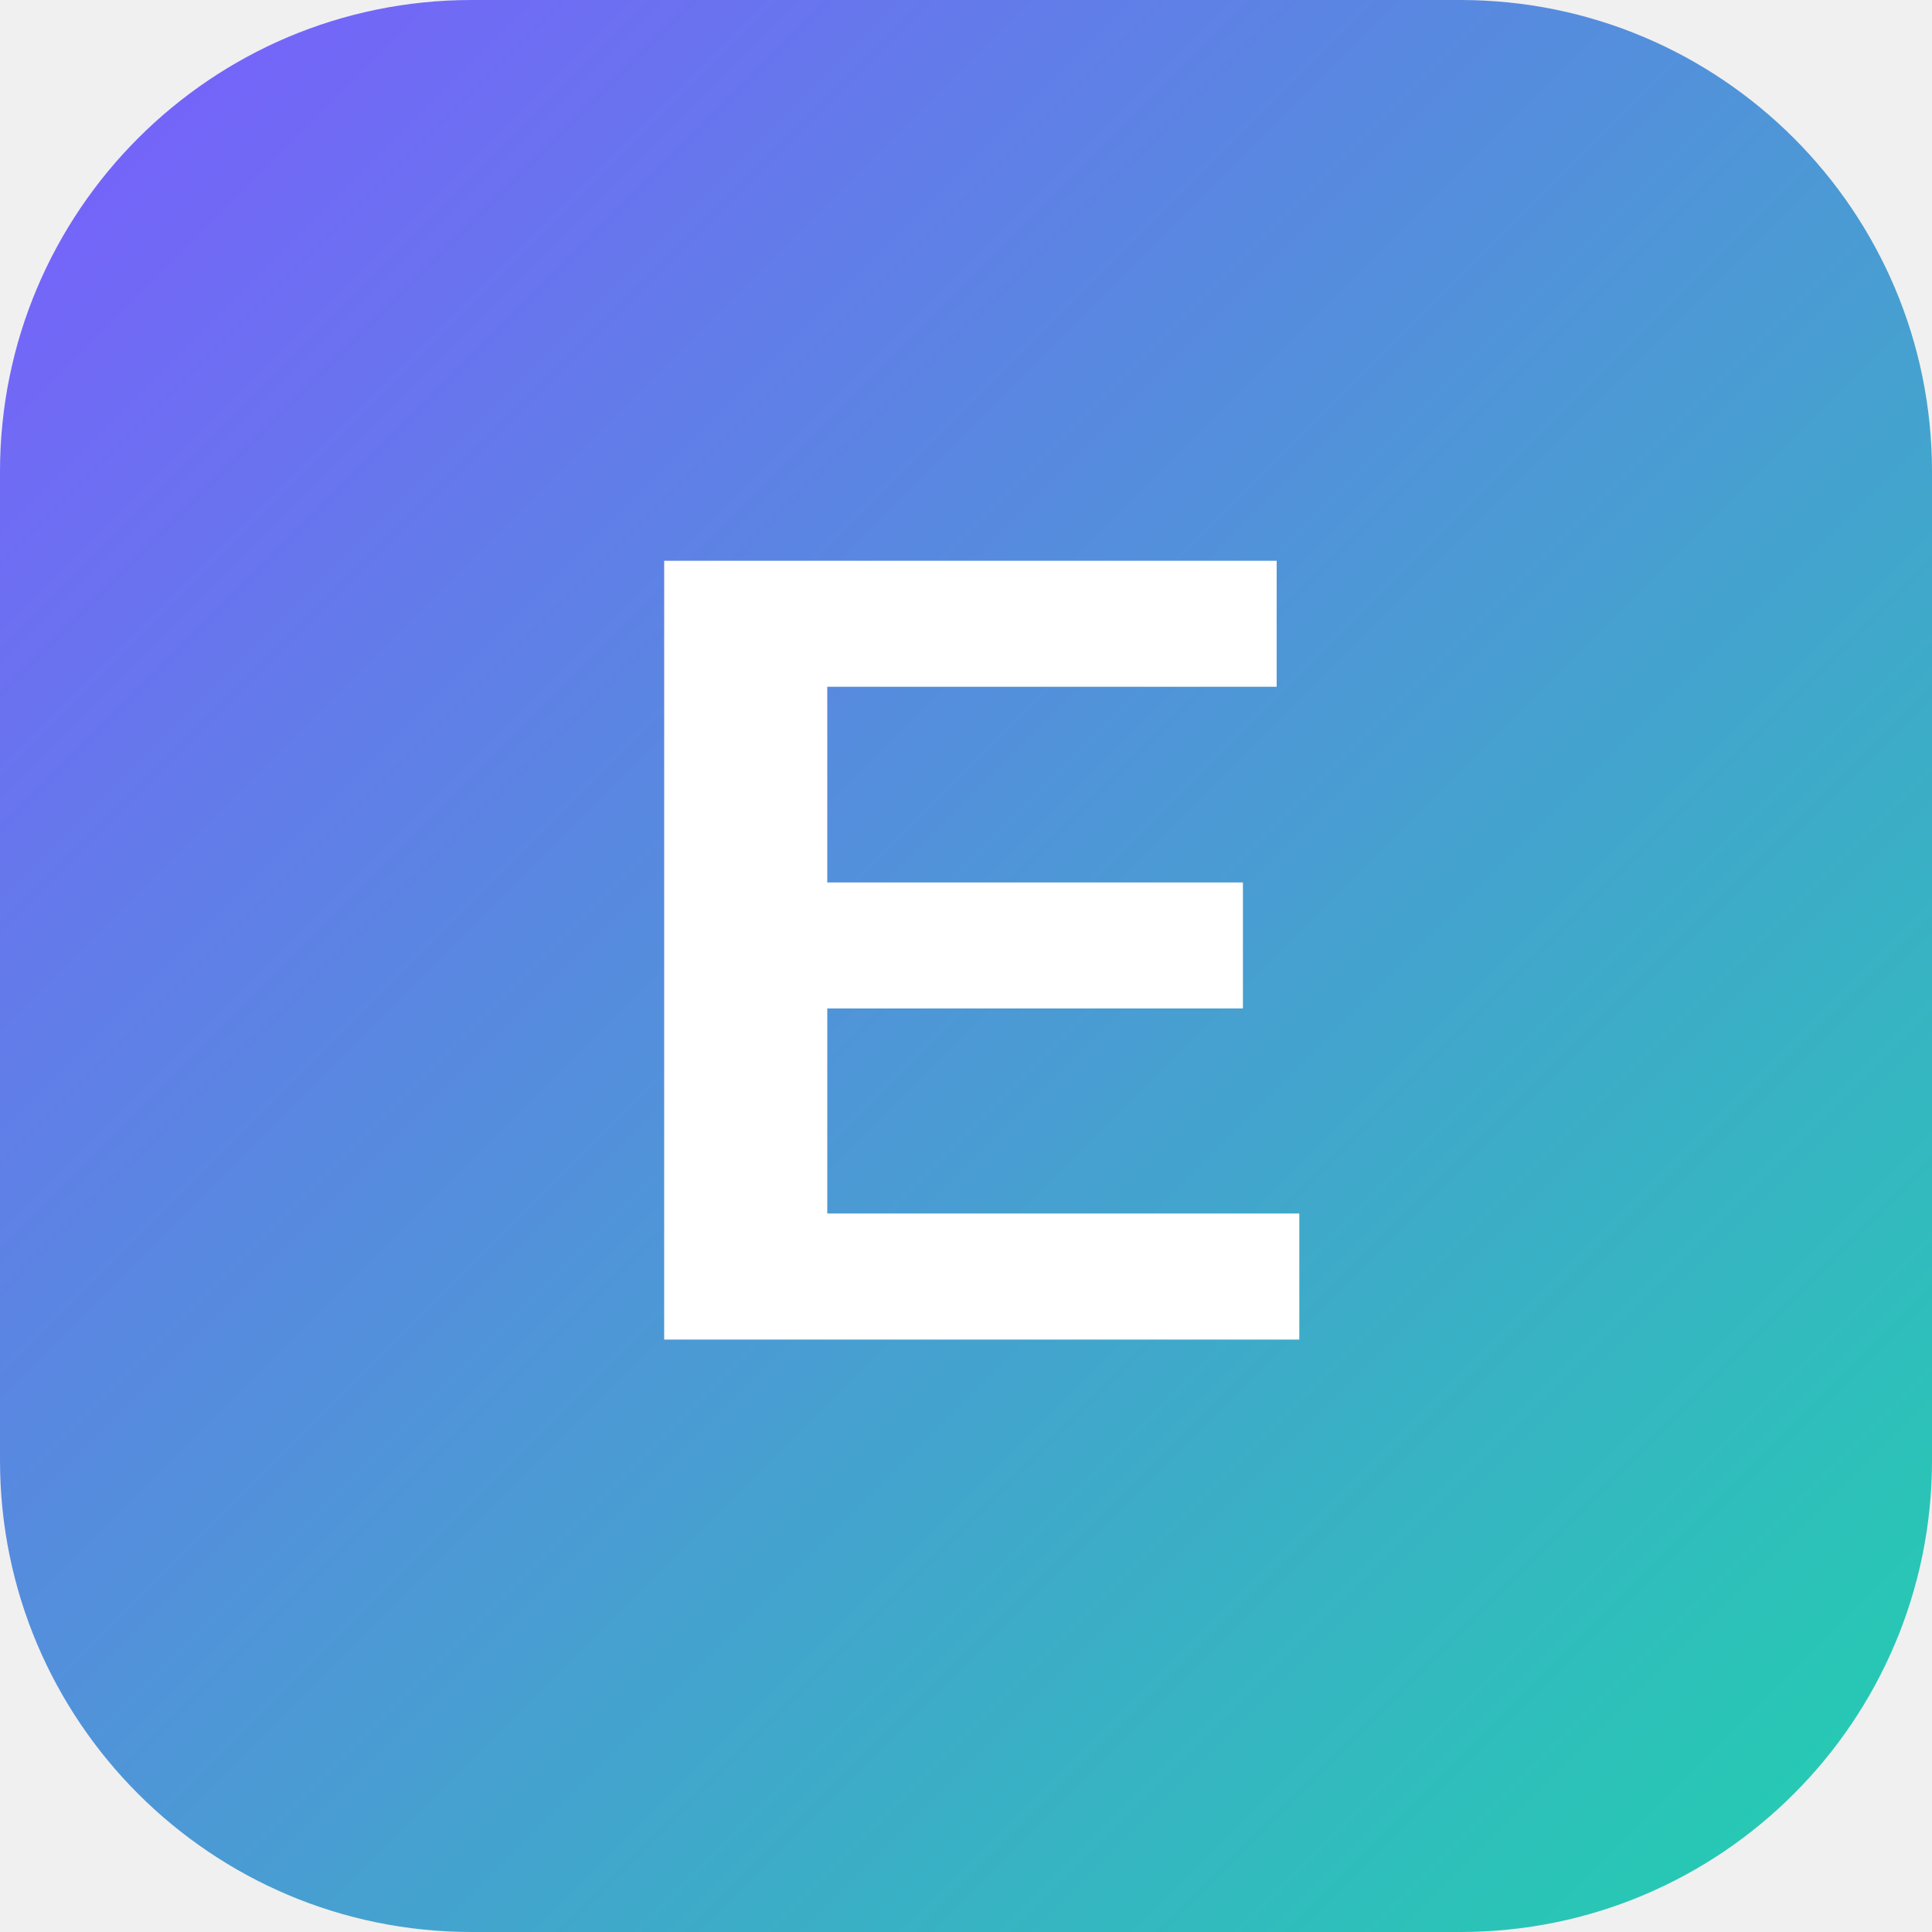
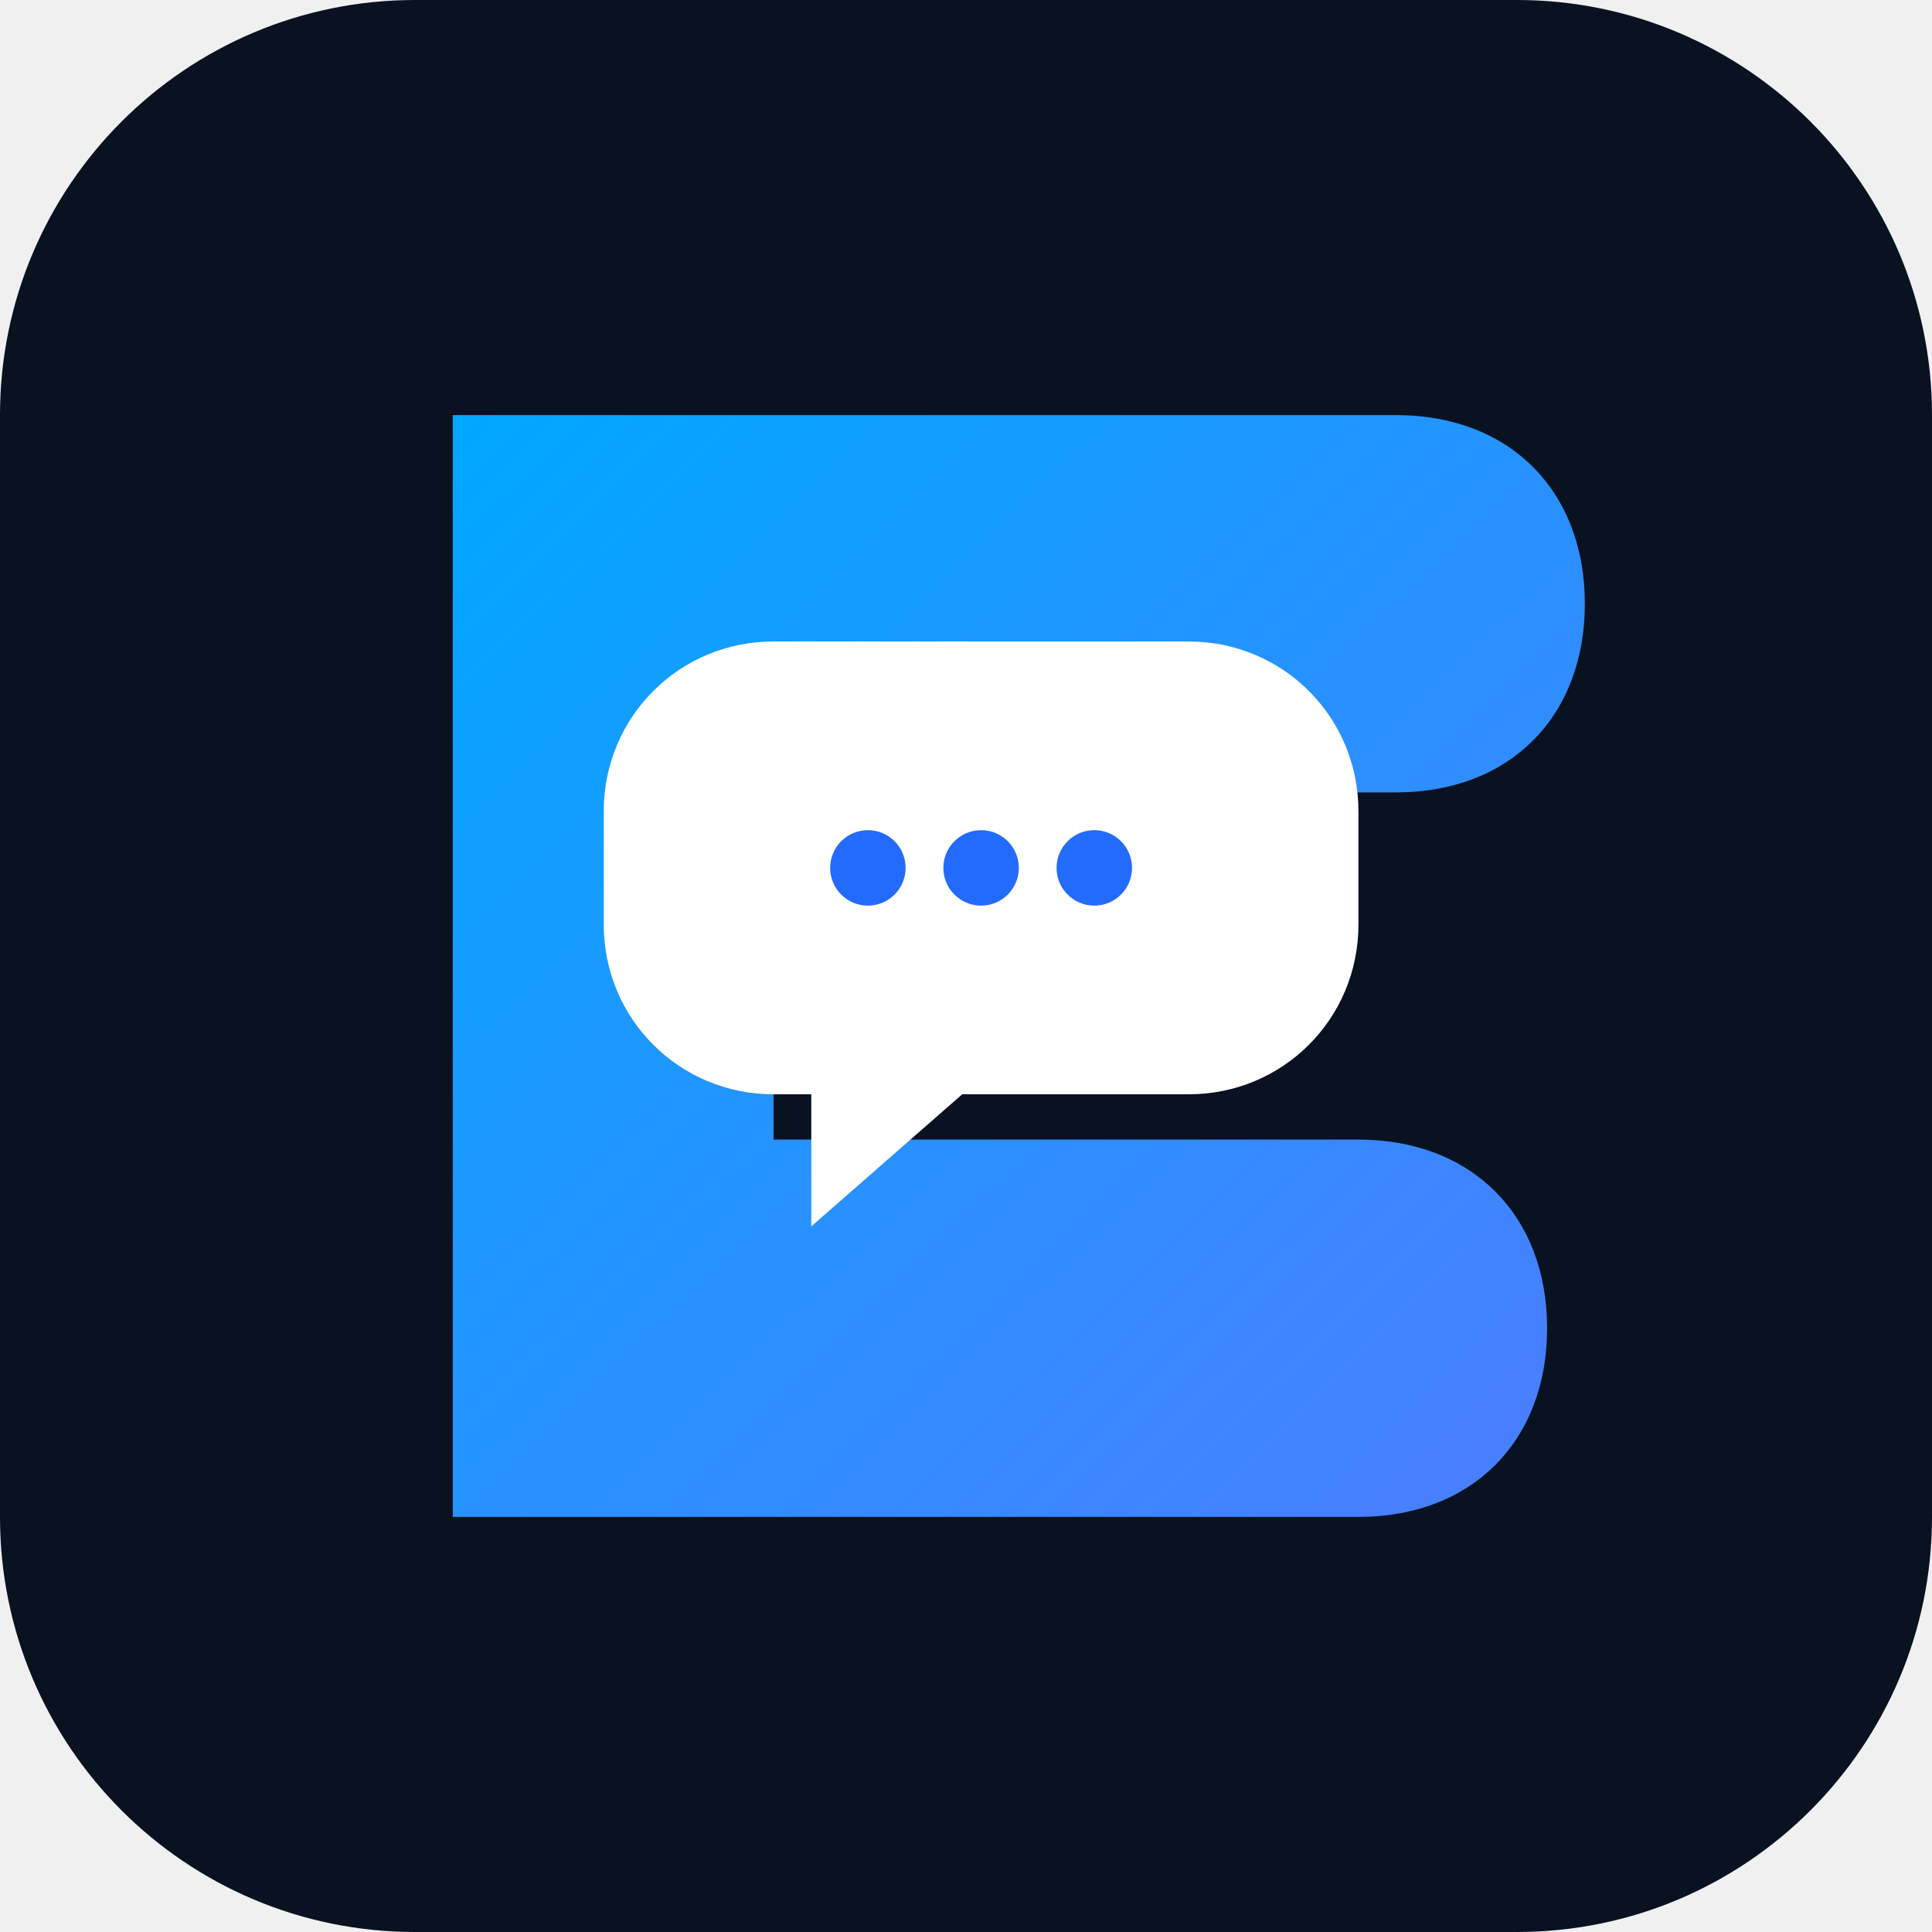
- <svg xmlns="http://www.w3.org/2000/svg" width="512" height="512" viewBox="0 0 512 512">
+ <svg xmlns="http://www.w3.org/2000/svg" viewBox="0 0 512 512">
  <defs>
-     <linearGradient id="g" x1="0" y1="0" x2="1" y2="1">
-       <stop stop-color="#7b5cff" />
-       <stop offset="1" stop-color="#20d1ae" />
+     <linearGradient id="g" x1="0%" y1="0%" x2="100%" y2="100%">
+       <stop offset="0%" stop-color="#00A8FF" />
+       <stop offset="100%" stop-color="#4D7CFF" />
    </linearGradient>
  </defs>
-   <rect width="512" height="512" rx="125" fill="url(#g)" />
-   <text x="256" y="355" text-anchor="middle" font-family="Arial,sans-serif" font-size="300" font-weight="900" fill="#fff">Е</text>
+   <rect width="512" height="512" rx="110" fill="#081221" />
+   <path d="M120 110        H370        C400 110 420 130 420 160        C420 190 400 210 370 210        H205        V302        H360        C390 302 410 322 410 352        C410 382 390 402 360 402        H120        Z" fill="url(#g)" />
+   <path d="M205 170        H315        C340 170 360 190 360 215        V245        C360 270 340 290 315 290        H255        L215 325        V290        H205        C180 290 160 270 160 245        V215        C160 190 180 170 205 170Z" fill="white" />
+   <circle cx="230" cy="230" r="10" fill="#236BFF" />
+   <circle cx="260" cy="230" r="10" fill="#236BFF" />
+   <circle cx="290" cy="230" r="10" fill="#236BFF" />
</svg>
